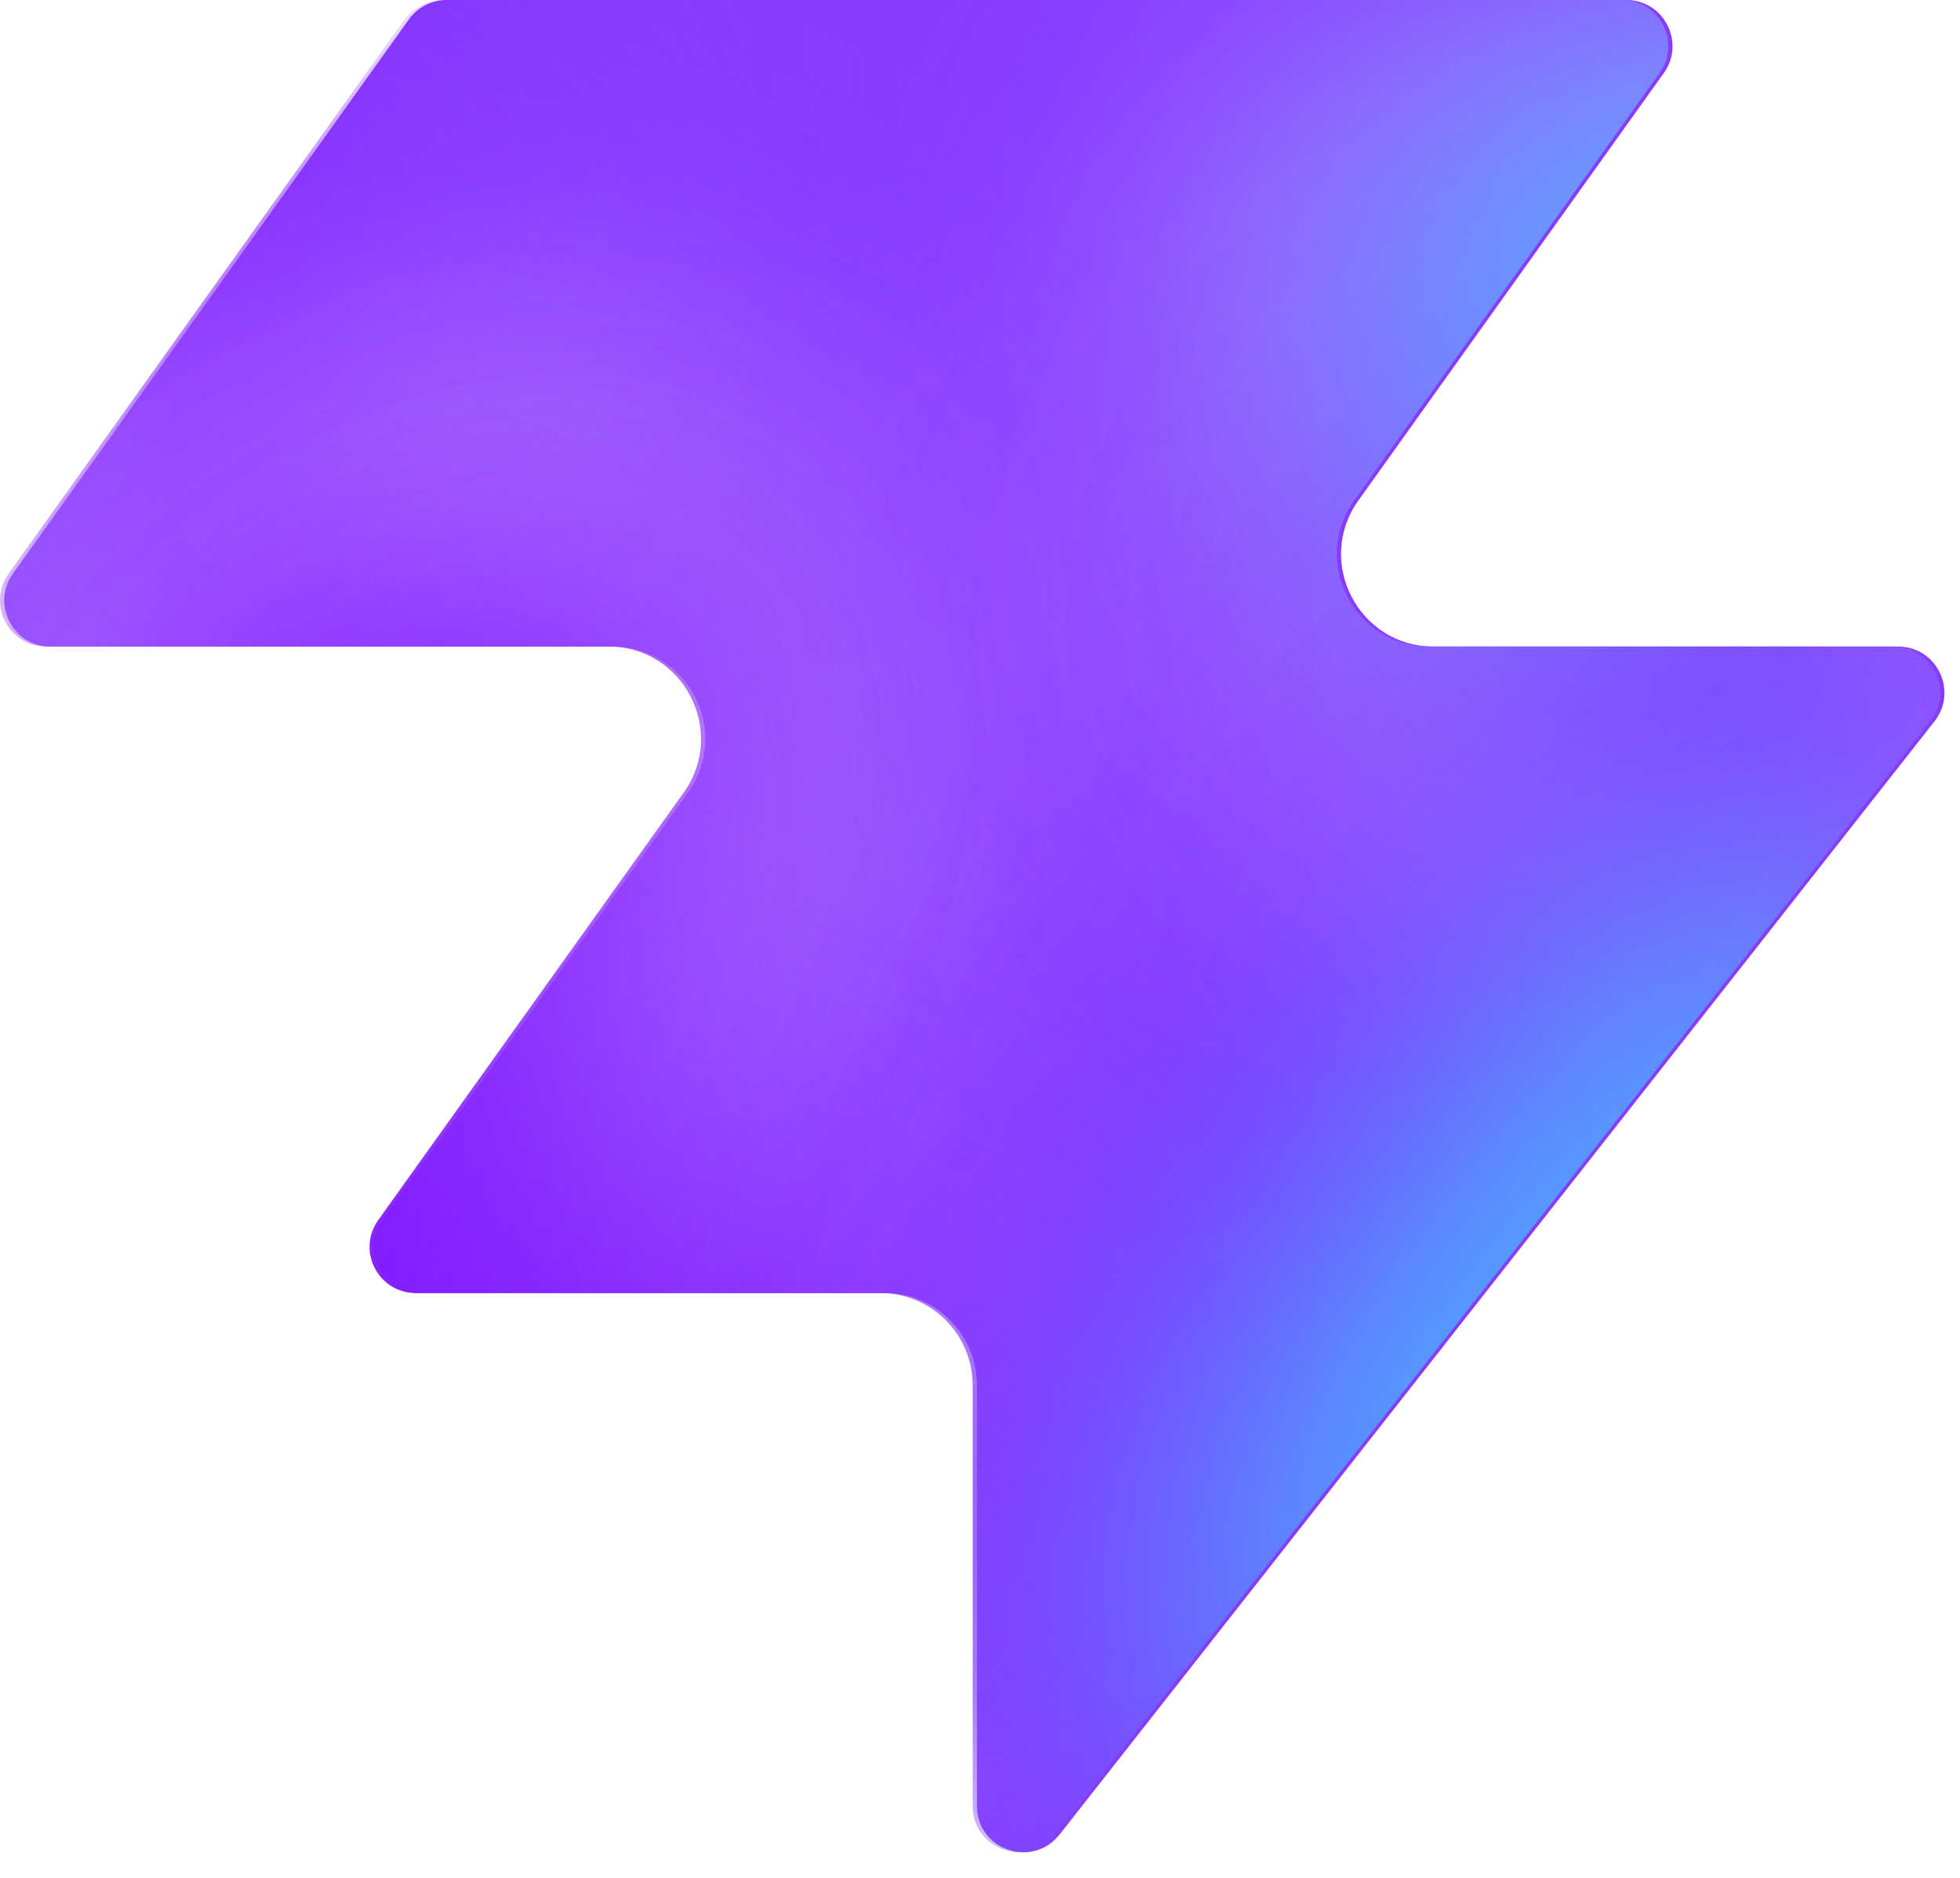
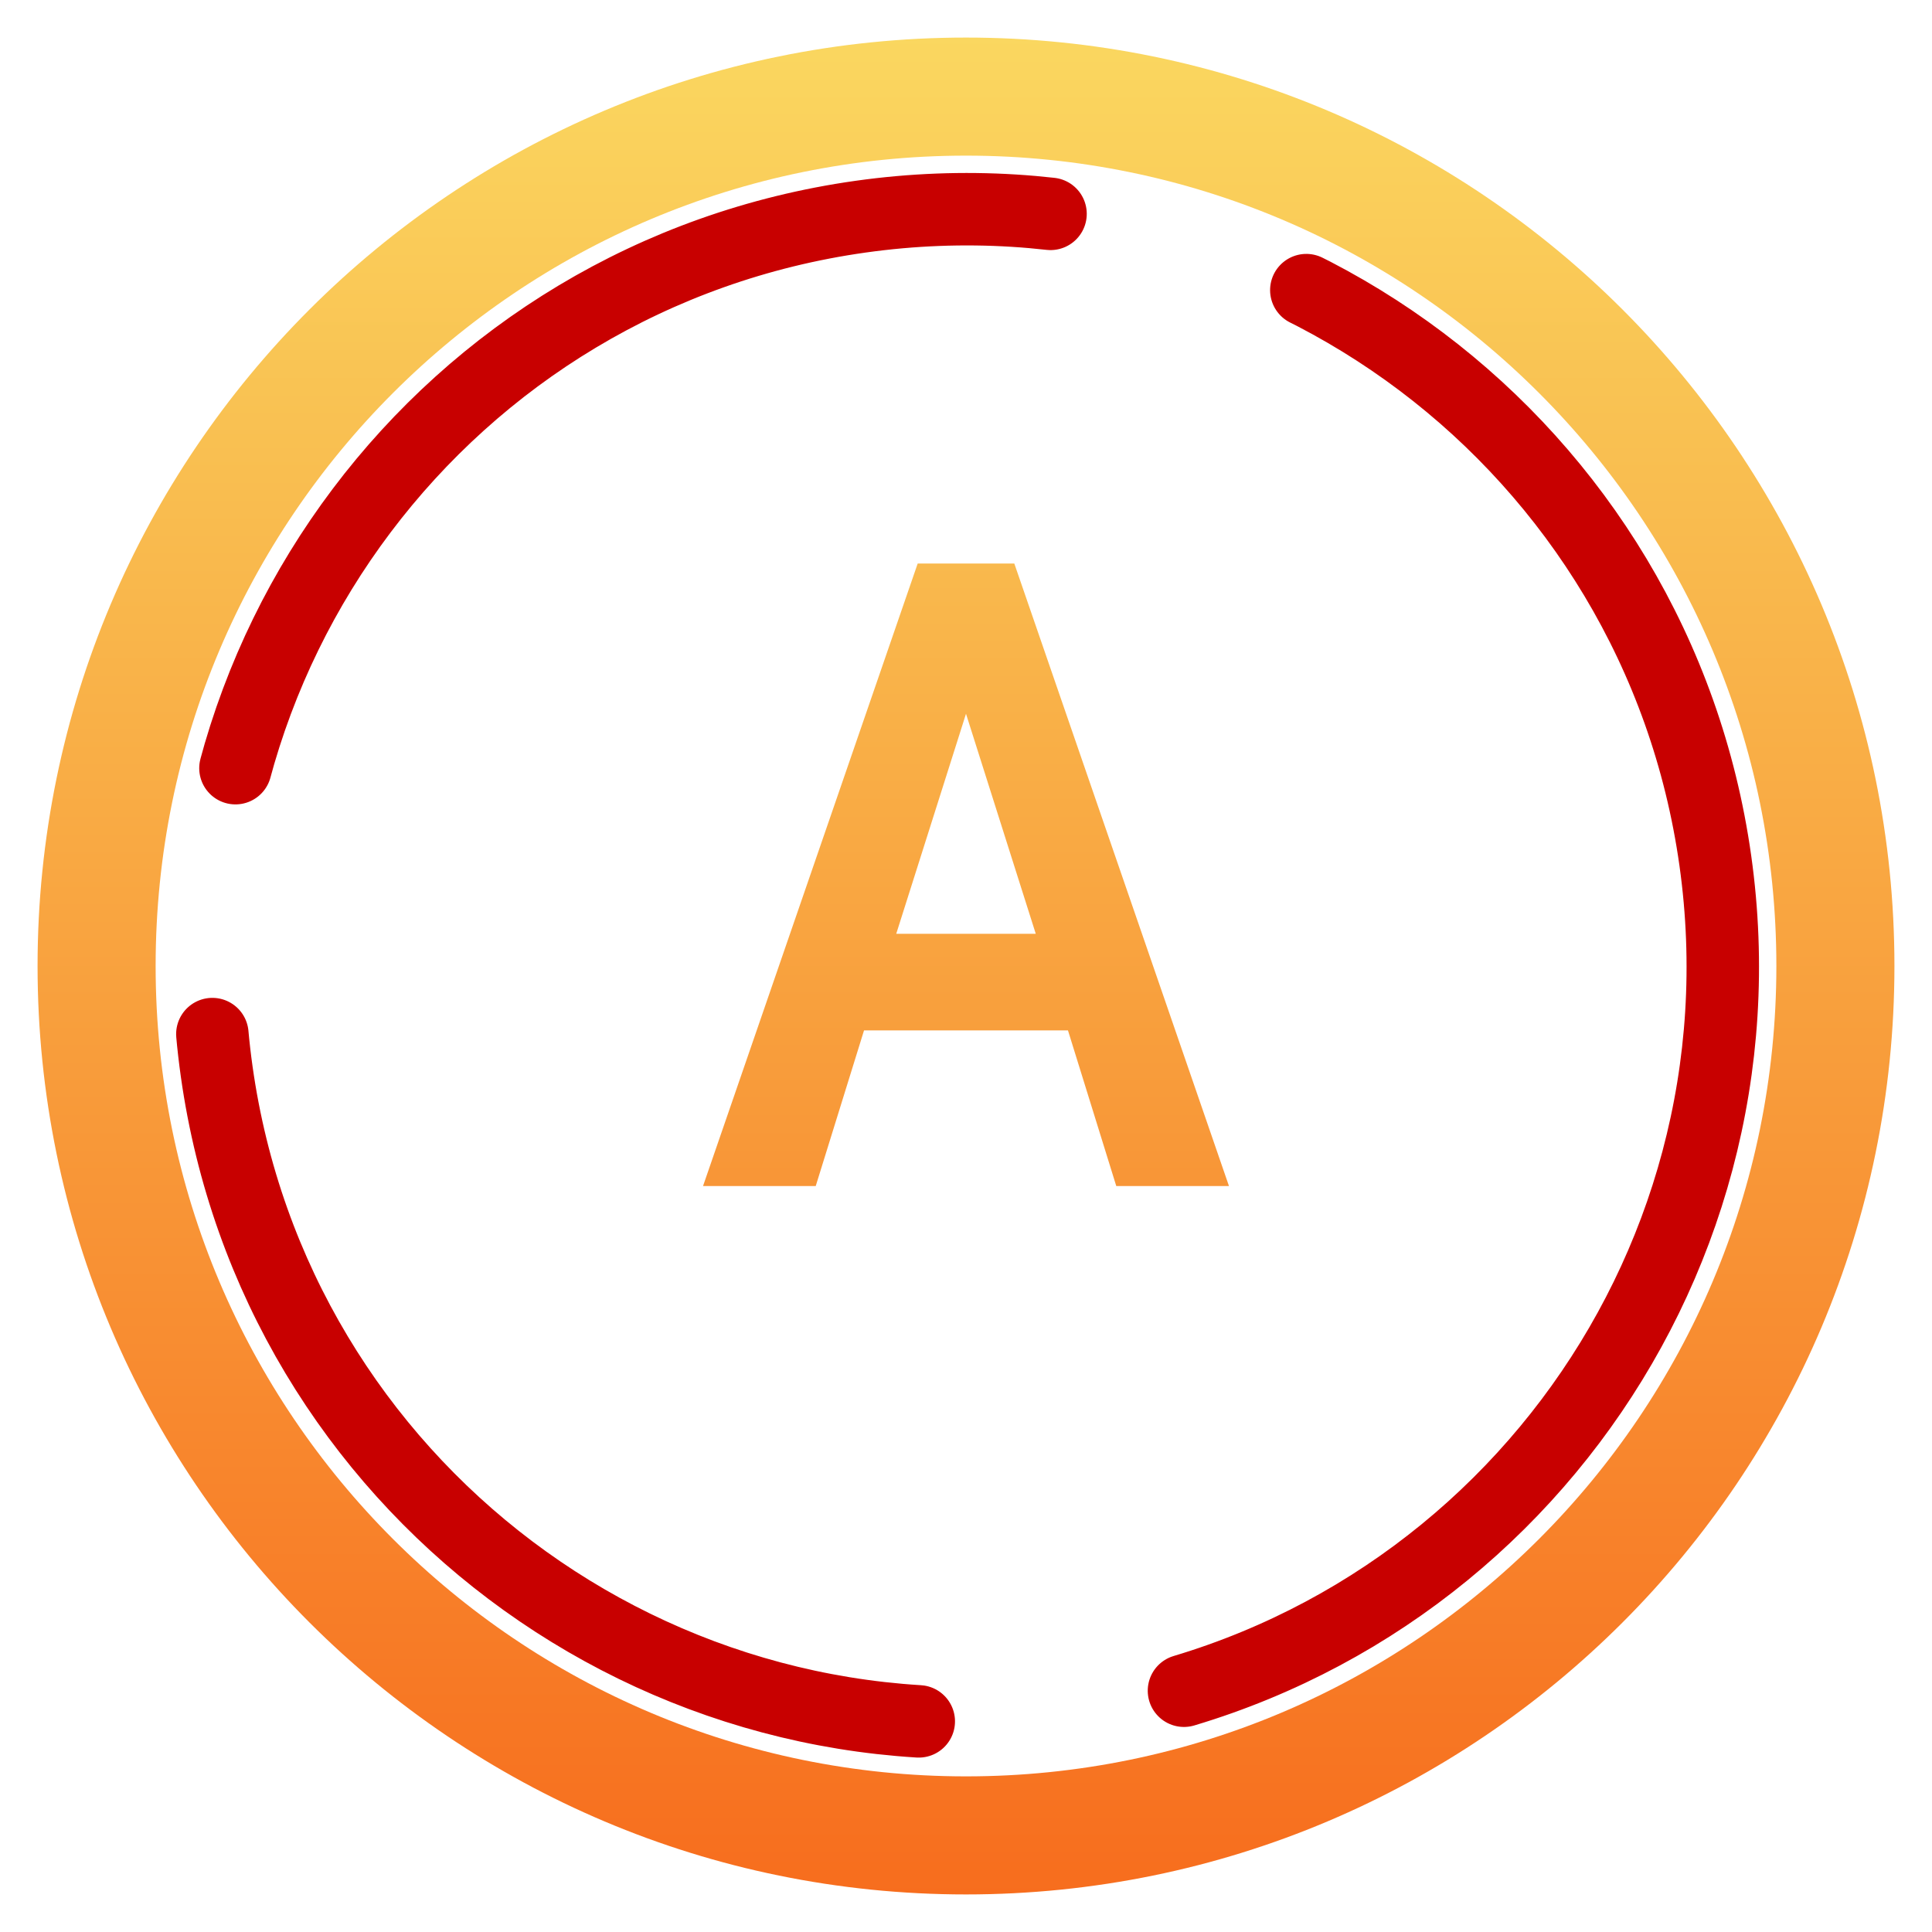
- <svg xmlns="http://www.w3.org/2000/svg" width="48" height="46" fill="none" viewBox="0 0 48 46">
-   <path fill="#863bff" d="M25.946 44.938c-.664.845-2.021.375-2.021-.698V33.937a2.26 2.26 0 0 0-2.262-2.262H10.287c-.92 0-1.456-1.04-.92-1.788l7.48-10.471c1.07-1.497 0-3.578-1.842-3.578H1.237c-.92 0-1.456-1.04-.92-1.788L10.013.474c.214-.297.556-.474.92-.474h28.894c.92 0 1.456 1.04.92 1.788l-7.48 10.471c-1.07 1.498 0 3.579 1.842 3.579h11.377c.943 0 1.473 1.088.89 1.83L25.947 44.94z" style="fill:#863bff;fill:color(display-p3 .525 .23 1);fill-opacity:1" />
-   <mask id="a" width="48" height="46" x="0" y="0" maskUnits="userSpaceOnUse" style="mask-type:alpha">
-     <path fill="#000" d="M25.842 44.938c-.664.844-2.021.375-2.021-.698V33.937a2.26 2.26 0 0 0-2.262-2.262H10.183c-.92 0-1.456-1.04-.92-1.788l7.48-10.471c1.07-1.498 0-3.579-1.842-3.579H1.133c-.92 0-1.456-1.04-.92-1.787L9.91.473c.214-.297.556-.474.92-.474h28.894c.92 0 1.456 1.04.92 1.788l-7.48 10.471c-1.07 1.498 0 3.578 1.842 3.578h11.377c.943 0 1.473 1.088.89 1.832L25.843 44.94z" style="fill:#000;fill-opacity:1" />
-   </mask>
-   <g mask="url(#a)">
-     <g filter="url(#b)">
-       <ellipse cx="5.508" cy="14.704" fill="#ede6ff" rx="5.508" ry="14.704" style="fill:#ede6ff;fill:color(display-p3 .927 .903 1);fill-opacity:1" transform="matrix(.00324 1 1 -.00324 -4.47 31.516)" />
-     </g>
-     <g filter="url(#c)">
-       <ellipse cx="10.399" cy="29.851" fill="#ede6ff" rx="10.399" ry="29.851" style="fill:#ede6ff;fill:color(display-p3 .927 .903 1);fill-opacity:1" transform="matrix(.00324 1 1 -.00324 -39.328 7.883)" />
-     </g>
-     <g filter="url(#d)">
-       <ellipse cx="5.508" cy="30.487" fill="#7e14ff" rx="5.508" ry="30.487" style="fill:#7e14ff;fill:color(display-p3 .492 .077 1);fill-opacity:1" transform="rotate(89.814 -25.913 -14.639)scale(1 -1)" />
-     </g>
-     <g filter="url(#e)">
-       <ellipse cx="5.508" cy="30.599" fill="#7e14ff" rx="5.508" ry="30.599" style="fill:#7e14ff;fill:color(display-p3 .492 .077 1);fill-opacity:1" transform="rotate(89.814 -32.644 -3.334)scale(1 -1)" />
-     </g>
-     <g filter="url(#f)">
-       <ellipse cx="5.508" cy="30.599" fill="#7e14ff" rx="5.508" ry="30.599" style="fill:#7e14ff;fill:color(display-p3 .492 .077 1);fill-opacity:1" transform="matrix(.00324 1 1 -.00324 -34.34 30.47)" />
-     </g>
-     <g filter="url(#g)">
-       <ellipse cx="14.072" cy="22.078" fill="#ede6ff" rx="14.072" ry="22.078" style="fill:#ede6ff;fill:color(display-p3 .927 .903 1);fill-opacity:1" transform="rotate(93.35 24.506 48.493)scale(-1 1)" />
-     </g>
-     <g filter="url(#h)">
-       <ellipse cx="3.47" cy="21.501" fill="#7e14ff" rx="3.47" ry="21.501" style="fill:#7e14ff;fill:color(display-p3 .492 .077 1);fill-opacity:1" transform="rotate(89.009 28.708 47.59)scale(-1 1)" />
-     </g>
-     <g filter="url(#i)">
-       <ellipse cx="3.47" cy="21.501" fill="#7e14ff" rx="3.47" ry="21.501" style="fill:#7e14ff;fill:color(display-p3 .492 .077 1);fill-opacity:1" transform="rotate(89.009 28.708 47.59)scale(-1 1)" />
-     </g>
-     <g filter="url(#j)">
-       <ellipse cx=".387" cy="8.972" fill="#7e14ff" rx="4.407" ry="29.108" style="fill:#7e14ff;fill:color(display-p3 .492 .077 1);fill-opacity:1" transform="rotate(39.51 .387 8.972)" />
-     </g>
-     <g filter="url(#k)">
-       <ellipse cx="47.523" cy="-6.092" fill="#7e14ff" rx="4.407" ry="29.108" style="fill:#7e14ff;fill:color(display-p3 .492 .077 1);fill-opacity:1" transform="rotate(37.892 47.523 -6.092)" />
-     </g>
-     <g filter="url(#l)">
-       <ellipse cx="41.412" cy="6.333" fill="#47bfff" rx="5.971" ry="9.665" style="fill:#47bfff;fill:color(display-p3 .28 .748 1);fill-opacity:1" transform="rotate(37.892 41.412 6.333)" />
-     </g>
-     <g filter="url(#m)">
-       <ellipse cx="-1.879" cy="38.332" fill="#7e14ff" rx="4.407" ry="29.108" style="fill:#7e14ff;fill:color(display-p3 .492 .077 1);fill-opacity:1" transform="rotate(37.892 -1.88 38.332)" />
-     </g>
-     <g filter="url(#n)">
-       <ellipse cx="-1.879" cy="38.332" fill="#7e14ff" rx="4.407" ry="29.108" style="fill:#7e14ff;fill:color(display-p3 .492 .077 1);fill-opacity:1" transform="rotate(37.892 -1.88 38.332)" />
-     </g>
-     <g filter="url(#o)">
-       <ellipse cx="35.651" cy="29.907" fill="#7e14ff" rx="4.407" ry="29.108" style="fill:#7e14ff;fill:color(display-p3 .492 .077 1);fill-opacity:1" transform="rotate(37.892 35.651 29.907)" />
-     </g>
-     <g filter="url(#p)">
-       <ellipse cx="38.418" cy="32.4" fill="#47bfff" rx="5.971" ry="15.297" style="fill:#47bfff;fill:color(display-p3 .28 .748 1);fill-opacity:1" transform="rotate(37.892 38.418 32.4)" />
-     </g>
-   </g>
+ <svg xmlns="http://www.w3.org/2000/svg" width="36" height="36" viewBox="0 0 36 36" fill="none">
  <defs>
-     <filter id="b" width="60.045" height="41.654" x="-19.77" y="16.149" color-interpolation-filters="sRGB" filterUnits="userSpaceOnUse">
-       <feFlood flood-opacity="0" result="BackgroundImageFix" />
-       <feBlend in="SourceGraphic" in2="BackgroundImageFix" result="shape" />
-       <feGaussianBlur result="effect1_foregroundBlur_2002_17158" stdDeviation="7.659" />
-     </filter>
-     <filter id="c" width="90.34" height="51.437" x="-54.613" y="-7.533" color-interpolation-filters="sRGB" filterUnits="userSpaceOnUse">
-       <feFlood flood-opacity="0" result="BackgroundImageFix" />
-       <feBlend in="SourceGraphic" in2="BackgroundImageFix" result="shape" />
-       <feGaussianBlur result="effect1_foregroundBlur_2002_17158" stdDeviation="7.659" />
-     </filter>
-     <filter id="d" width="79.355" height="29.4" x="-49.64" y="2.03" color-interpolation-filters="sRGB" filterUnits="userSpaceOnUse">
-       <feFlood flood-opacity="0" result="BackgroundImageFix" />
-       <feBlend in="SourceGraphic" in2="BackgroundImageFix" result="shape" />
-       <feGaussianBlur result="effect1_foregroundBlur_2002_17158" stdDeviation="4.596" />
-     </filter>
-     <filter id="e" width="79.579" height="29.4" x="-45.045" y="20.029" color-interpolation-filters="sRGB" filterUnits="userSpaceOnUse">
-       <feFlood flood-opacity="0" result="BackgroundImageFix" />
-       <feBlend in="SourceGraphic" in2="BackgroundImageFix" result="shape" />
-       <feGaussianBlur result="effect1_foregroundBlur_2002_17158" stdDeviation="4.596" />
-     </filter>
-     <filter id="f" width="79.579" height="29.4" x="-43.513" y="21.178" color-interpolation-filters="sRGB" filterUnits="userSpaceOnUse">
-       <feFlood flood-opacity="0" result="BackgroundImageFix" />
-       <feBlend in="SourceGraphic" in2="BackgroundImageFix" result="shape" />
-       <feGaussianBlur result="effect1_foregroundBlur_2002_17158" stdDeviation="4.596" />
-     </filter>
-     <filter id="g" width="74.749" height="58.852" x="15.756" y="-17.901" color-interpolation-filters="sRGB" filterUnits="userSpaceOnUse">
-       <feFlood flood-opacity="0" result="BackgroundImageFix" />
-       <feBlend in="SourceGraphic" in2="BackgroundImageFix" result="shape" />
-       <feGaussianBlur result="effect1_foregroundBlur_2002_17158" stdDeviation="7.659" />
-     </filter>
-     <filter id="h" width="61.377" height="25.362" x="23.548" y="2.284" color-interpolation-filters="sRGB" filterUnits="userSpaceOnUse">
-       <feFlood flood-opacity="0" result="BackgroundImageFix" />
-       <feBlend in="SourceGraphic" in2="BackgroundImageFix" result="shape" />
-       <feGaussianBlur result="effect1_foregroundBlur_2002_17158" stdDeviation="4.596" />
-     </filter>
-     <filter id="i" width="61.377" height="25.362" x="23.548" y="2.284" color-interpolation-filters="sRGB" filterUnits="userSpaceOnUse">
-       <feFlood flood-opacity="0" result="BackgroundImageFix" />
-       <feBlend in="SourceGraphic" in2="BackgroundImageFix" result="shape" />
-       <feGaussianBlur result="effect1_foregroundBlur_2002_17158" stdDeviation="4.596" />
-     </filter>
-     <filter id="j" width="56.045" height="63.649" x="-27.636" y="-22.853" color-interpolation-filters="sRGB" filterUnits="userSpaceOnUse">
-       <feFlood flood-opacity="0" result="BackgroundImageFix" />
-       <feBlend in="SourceGraphic" in2="BackgroundImageFix" result="shape" />
-       <feGaussianBlur result="effect1_foregroundBlur_2002_17158" stdDeviation="4.596" />
-     </filter>
-     <filter id="k" width="54.814" height="64.646" x="20.116" y="-38.415" color-interpolation-filters="sRGB" filterUnits="userSpaceOnUse">
-       <feFlood flood-opacity="0" result="BackgroundImageFix" />
-       <feBlend in="SourceGraphic" in2="BackgroundImageFix" result="shape" />
-       <feGaussianBlur result="effect1_foregroundBlur_2002_17158" stdDeviation="4.596" />
-     </filter>
-     <filter id="l" width="33.541" height="35.313" x="24.641" y="-11.323" color-interpolation-filters="sRGB" filterUnits="userSpaceOnUse">
-       <feFlood flood-opacity="0" result="BackgroundImageFix" />
-       <feBlend in="SourceGraphic" in2="BackgroundImageFix" result="shape" />
-       <feGaussianBlur result="effect1_foregroundBlur_2002_17158" stdDeviation="4.596" />
-     </filter>
-     <filter id="m" width="54.814" height="64.646" x="-29.286" y="6.009" color-interpolation-filters="sRGB" filterUnits="userSpaceOnUse">
-       <feFlood flood-opacity="0" result="BackgroundImageFix" />
-       <feBlend in="SourceGraphic" in2="BackgroundImageFix" result="shape" />
-       <feGaussianBlur result="effect1_foregroundBlur_2002_17158" stdDeviation="4.596" />
-     </filter>
-     <filter id="n" width="54.814" height="64.646" x="-29.286" y="6.009" color-interpolation-filters="sRGB" filterUnits="userSpaceOnUse">
-       <feFlood flood-opacity="0" result="BackgroundImageFix" />
-       <feBlend in="SourceGraphic" in2="BackgroundImageFix" result="shape" />
-       <feGaussianBlur result="effect1_foregroundBlur_2002_17158" stdDeviation="4.596" />
-     </filter>
-     <filter id="o" width="54.814" height="64.646" x="8.244" y="-2.416" color-interpolation-filters="sRGB" filterUnits="userSpaceOnUse">
-       <feFlood flood-opacity="0" result="BackgroundImageFix" />
-       <feBlend in="SourceGraphic" in2="BackgroundImageFix" result="shape" />
-       <feGaussianBlur result="effect1_foregroundBlur_2002_17158" stdDeviation="4.596" />
-     </filter>
-     <filter id="p" width="39.409" height="43.623" x="18.713" y="10.588" color-interpolation-filters="sRGB" filterUnits="userSpaceOnUse">
-       <feFlood flood-opacity="0" result="BackgroundImageFix" />
-       <feBlend in="SourceGraphic" in2="BackgroundImageFix" result="shape" />
-       <feGaussianBlur result="effect1_foregroundBlur_2002_17158" stdDeviation="4.596" />
-     </filter>
+     <linearGradient id="goldOrange" x1="18" y1="0" x2="18" y2="36" gradientUnits="userSpaceOnUse">
+       <stop offset="0" stop-color="#FAD961" />
+       <stop offset="1" stop-color="#F76B1C" />
+     </linearGradient>
  </defs>
+   <circle cx="18" cy="18" r="16.2" stroke="url(#goldOrange)" stroke-width="2.2" />
+   <circle cx="18" cy="18" r="14.1" stroke="#C80000" stroke-width="1.35" stroke-dasharray="20 5 20 5" stroke-linecap="round" transform="rotate(-8 18 18)" />
+   <path d="M13.1 22.1L17.1 10.5H18.9L22.9 22.1H20.8L19.9 19.2H16.1L15.2 22.1H13.1ZM16.7 17.4H19.3L18 13.3L16.7 17.4Z" fill="url(#goldOrange)" />
</svg>
